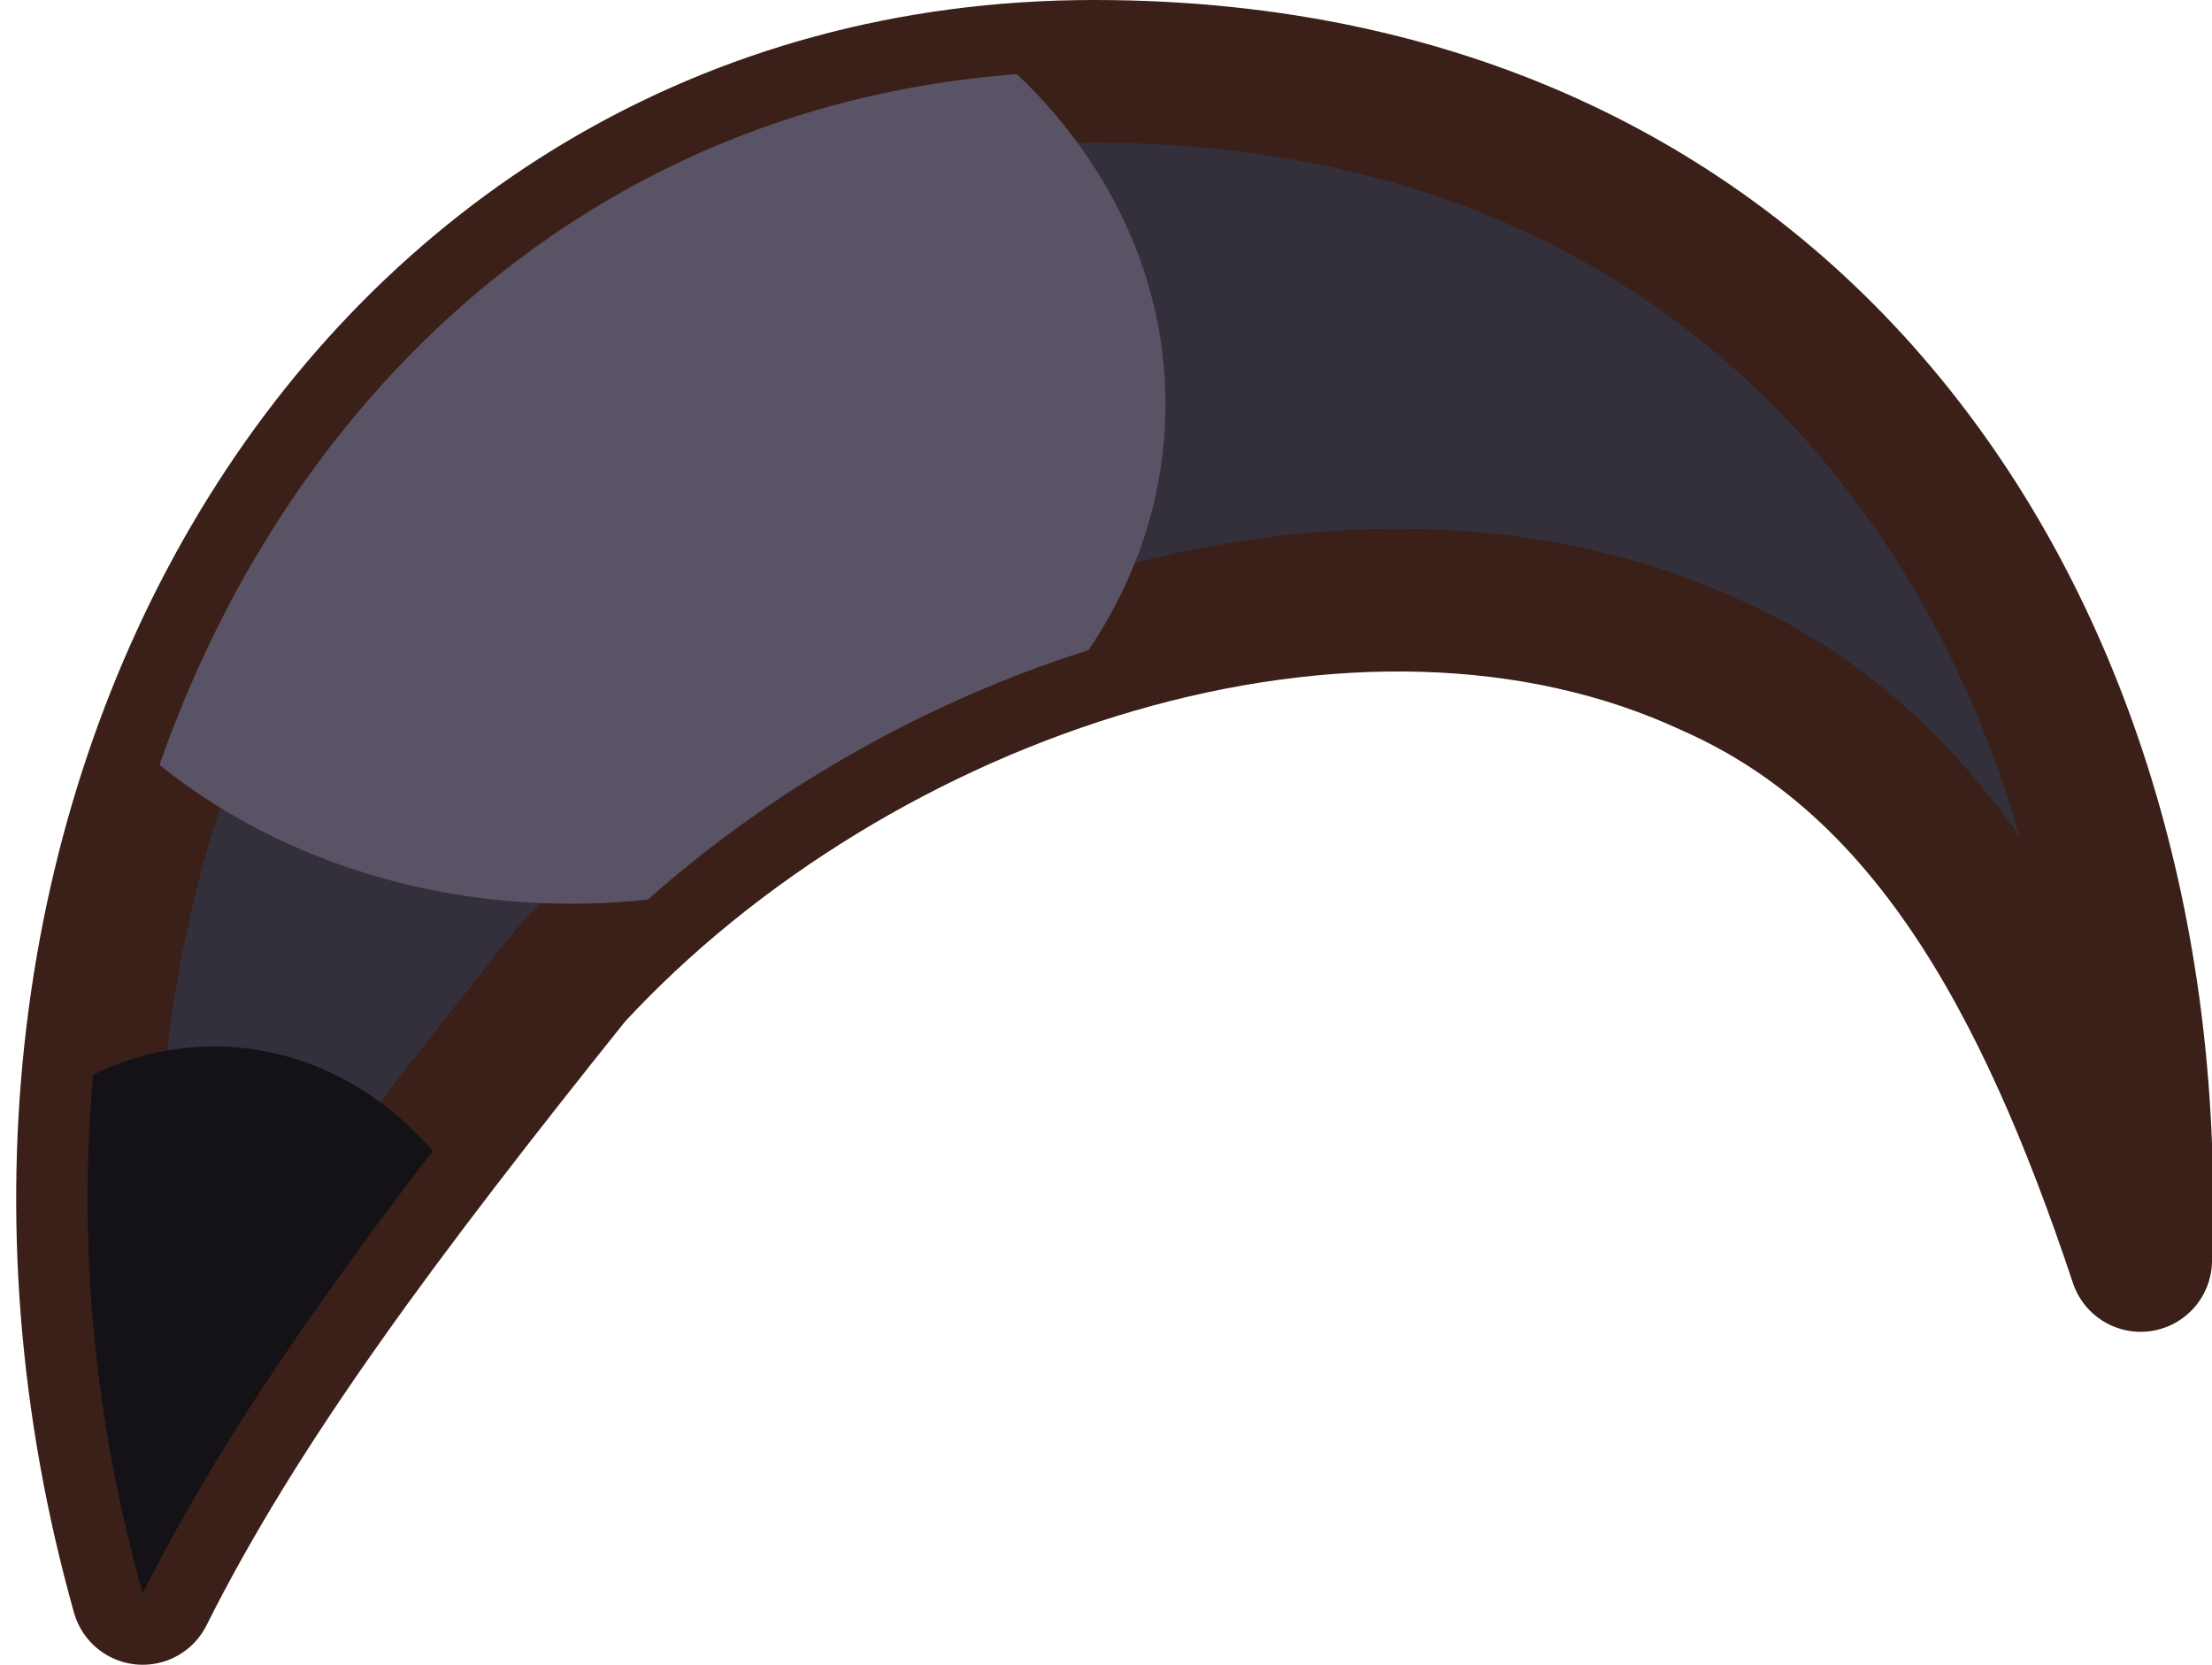
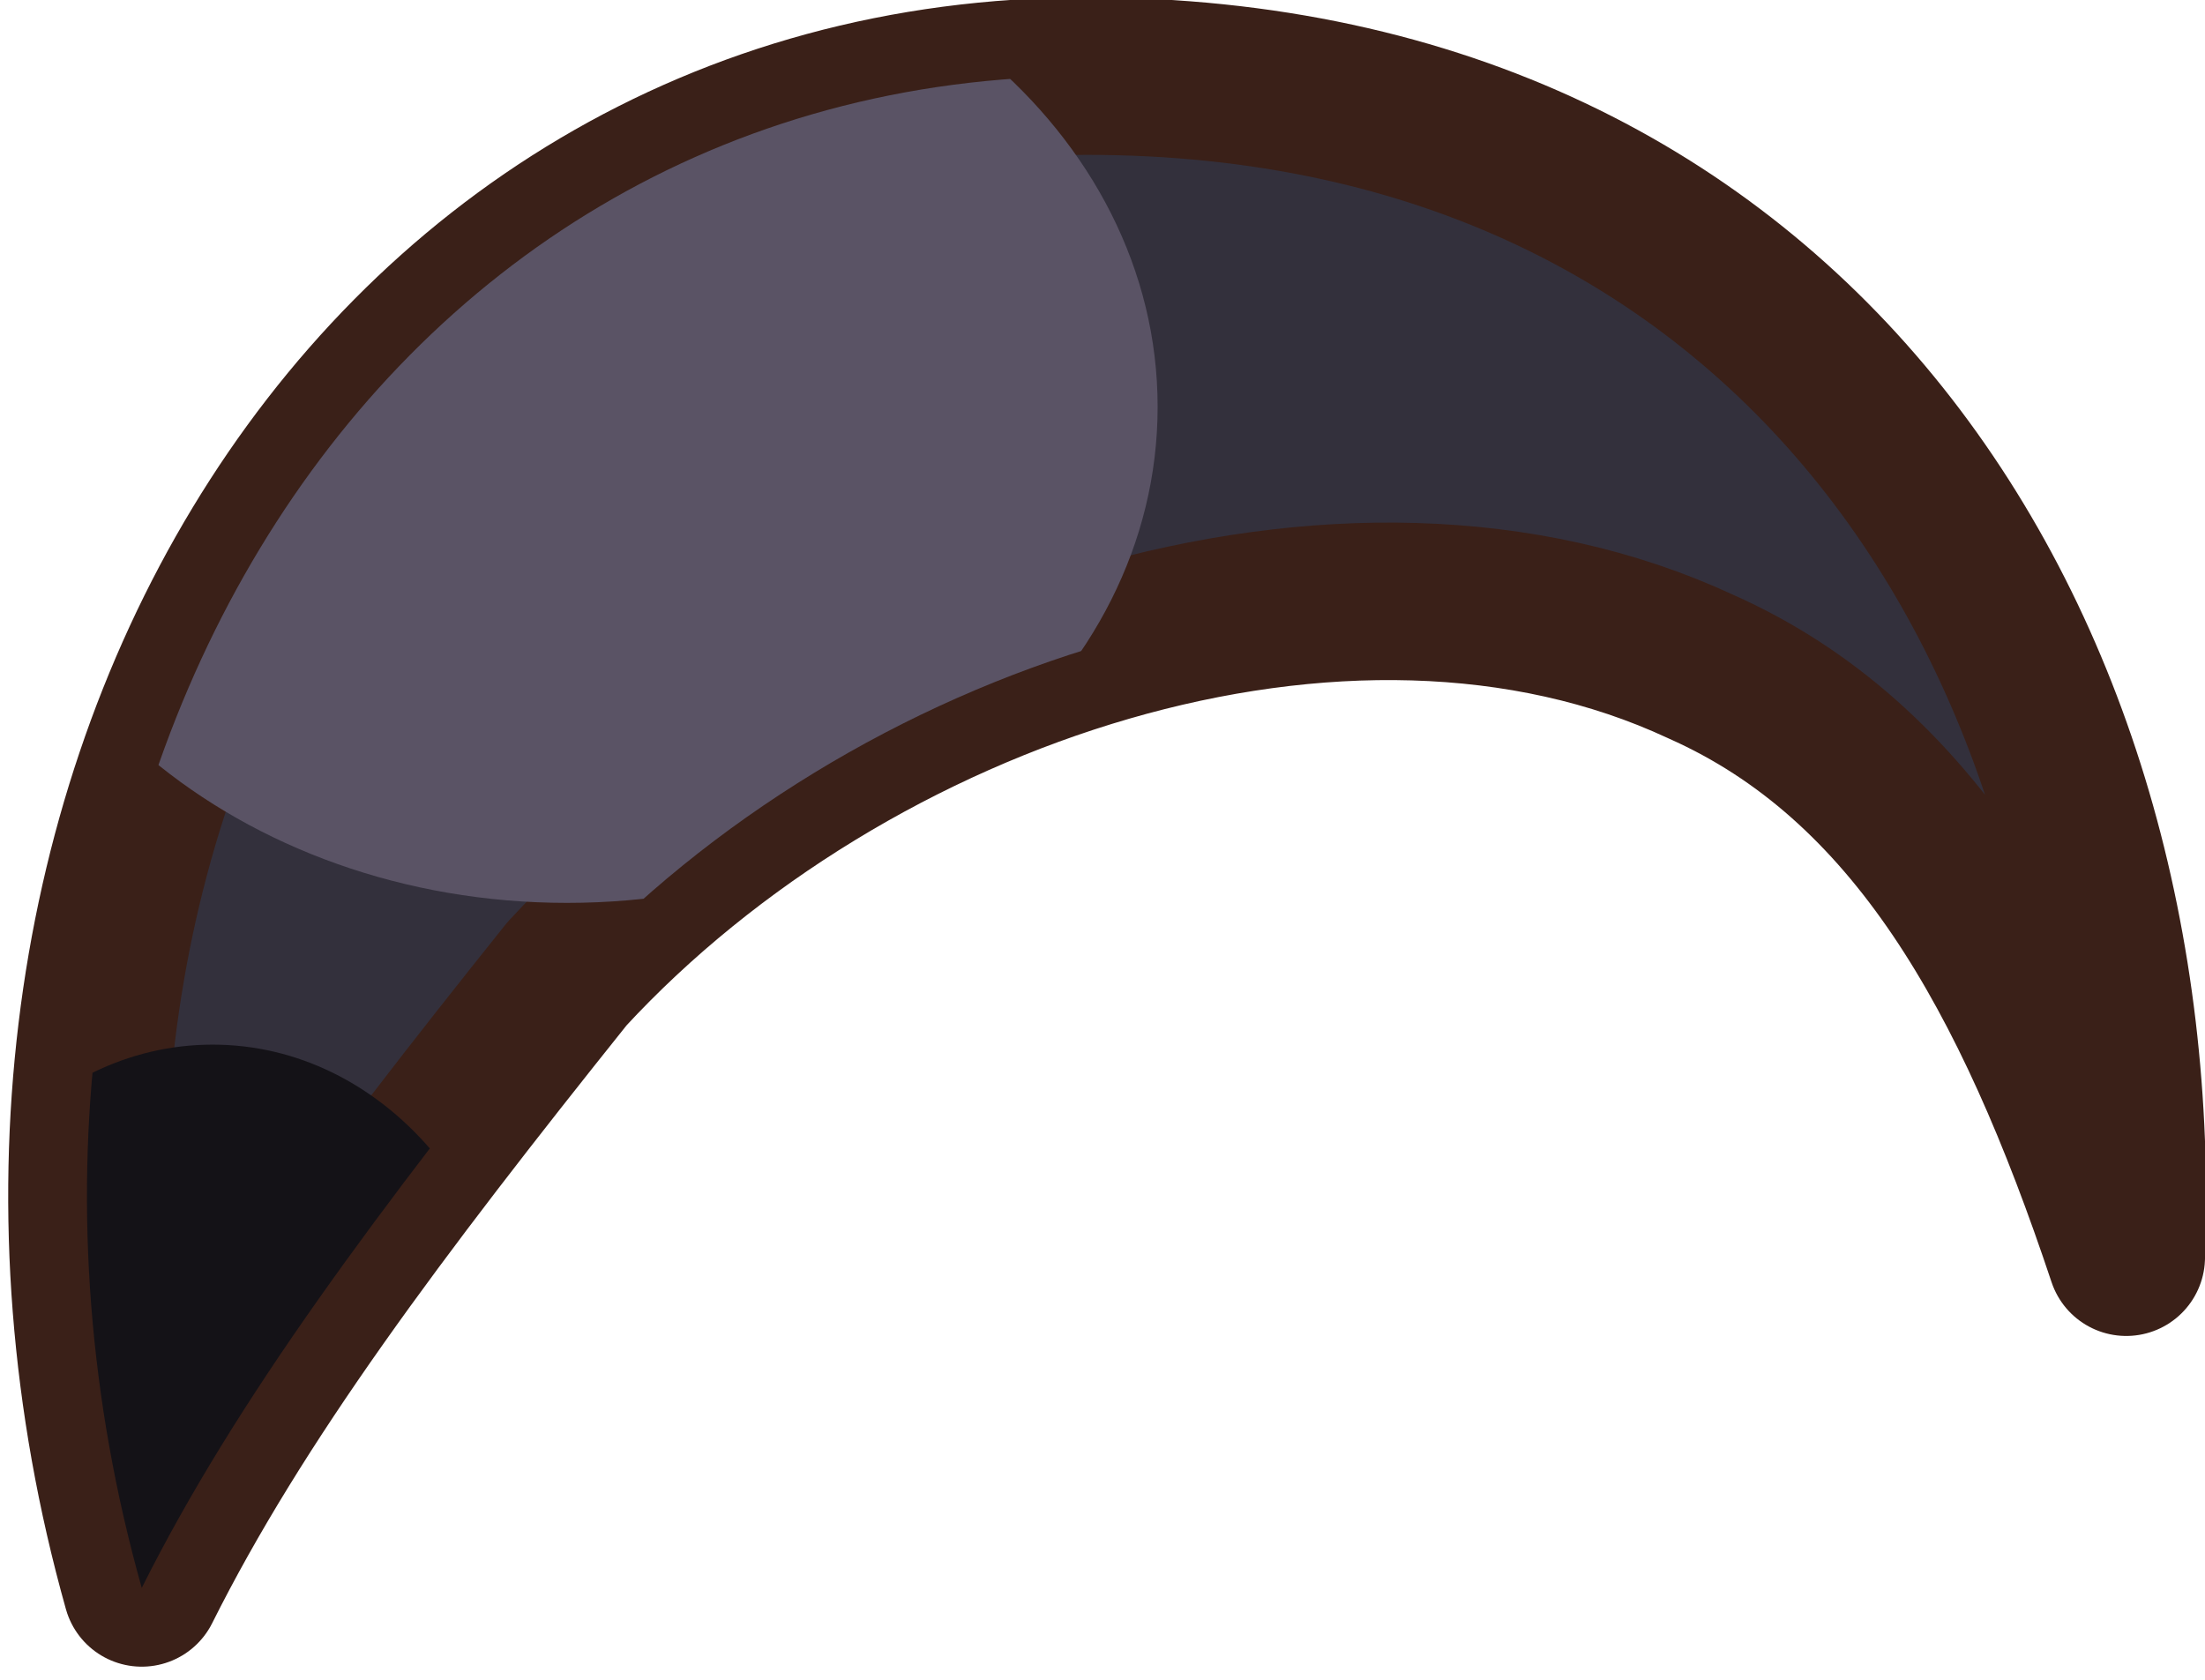
- <svg xmlns="http://www.w3.org/2000/svg" width="93" height="70" viewBox="70 19 93 70" shape-rendering="geometricPrecision">
-   <path d="M 76,86 C 67,54 85,22 116,22 C 146,22 161,46 160,72 C 156,60 151,51 142,47 C 127,40 106,47 94,60 C 86,70 80,78 76,86 Z" fill="#33303c" stroke="#3a2018" stroke-width="6" stroke-linecap="round" stroke-linejoin="round" />
-   <defs>
-     <clipPath id="hr-coil">
-       <path d="M 76,86 C 67,54 85,22 116,22 C 146,22 161,46 160,72 C 156,60 151,51 142,47 C 127,40 106,47 94,60 C 86,70 80,78 76,86 Z" />
-     </clipPath>
-   </defs>
-   <g clip-path="url(#hr-coil)">
-     <ellipse cx="94" cy="36" rx="25" ry="21" fill="#5a5365" />
-     <ellipse cx="79" cy="78" rx="13" ry="15" fill="#141217" />
+ <svg xmlns="http://www.w3.org/2000/svg" width="84" height="64" viewBox="75 29 84 64" shape-rendering="geometricPrecision">
+   <g transform="matrix(0.9 0 0 0.9 12 12.1)">
+     <path d="M 76,86 C 67,54 85,22 116,22 C 146,22 161,46 160,72 C 156,60 151,51 142,47 C 127,40 106,47 94,60 C 86,70 80,78 76,86 Z" fill="#33303c" stroke="#3a2018" stroke-width="6.667" stroke-linecap="round" stroke-linejoin="round" />
+     <defs>
+       <clipPath id="hr-coil">
+         <path d="M 76,86 C 67,54 85,22 116,22 C 146,22 161,46 160,72 C 156,60 151,51 142,47 C 127,40 106,47 94,60 C 86,70 80,78 76,86 Z" />
+       </clipPath>
+     </defs>
+     <g clip-path="url(#hr-coil)">
+       <ellipse cx="94" cy="36" rx="25" ry="21" fill="#5a5365" />
+       <ellipse cx="79" cy="78" rx="13" ry="15" fill="#141217" />
+     </g>
  </g>
</svg>
